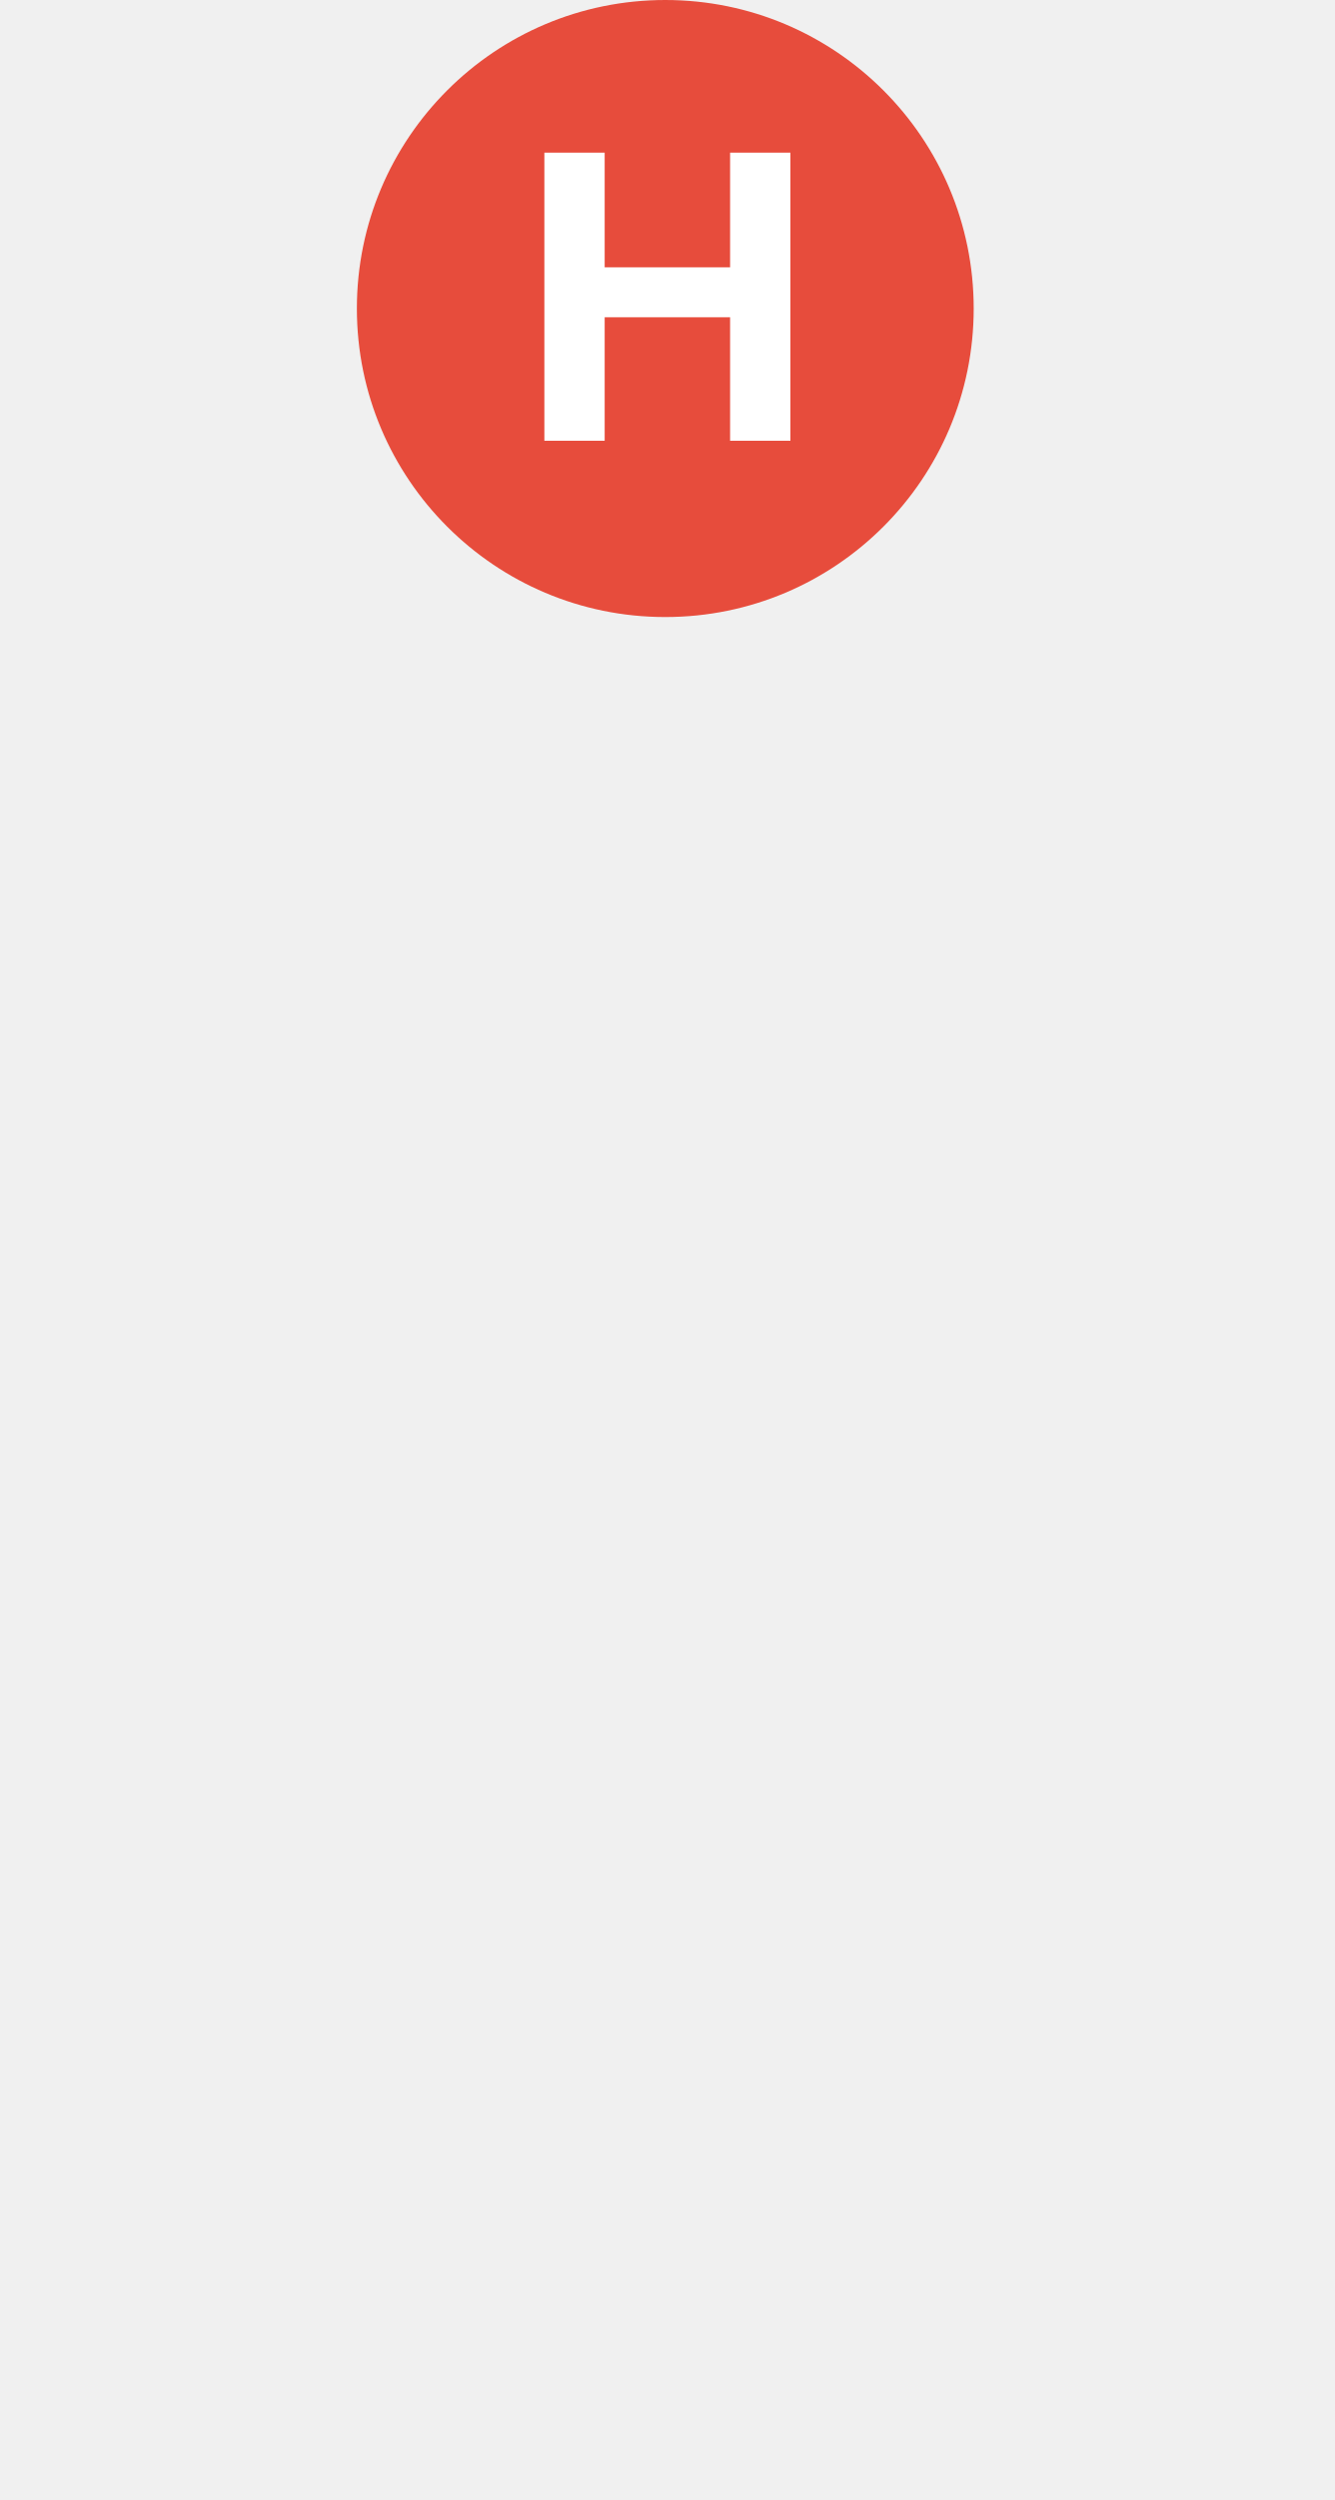
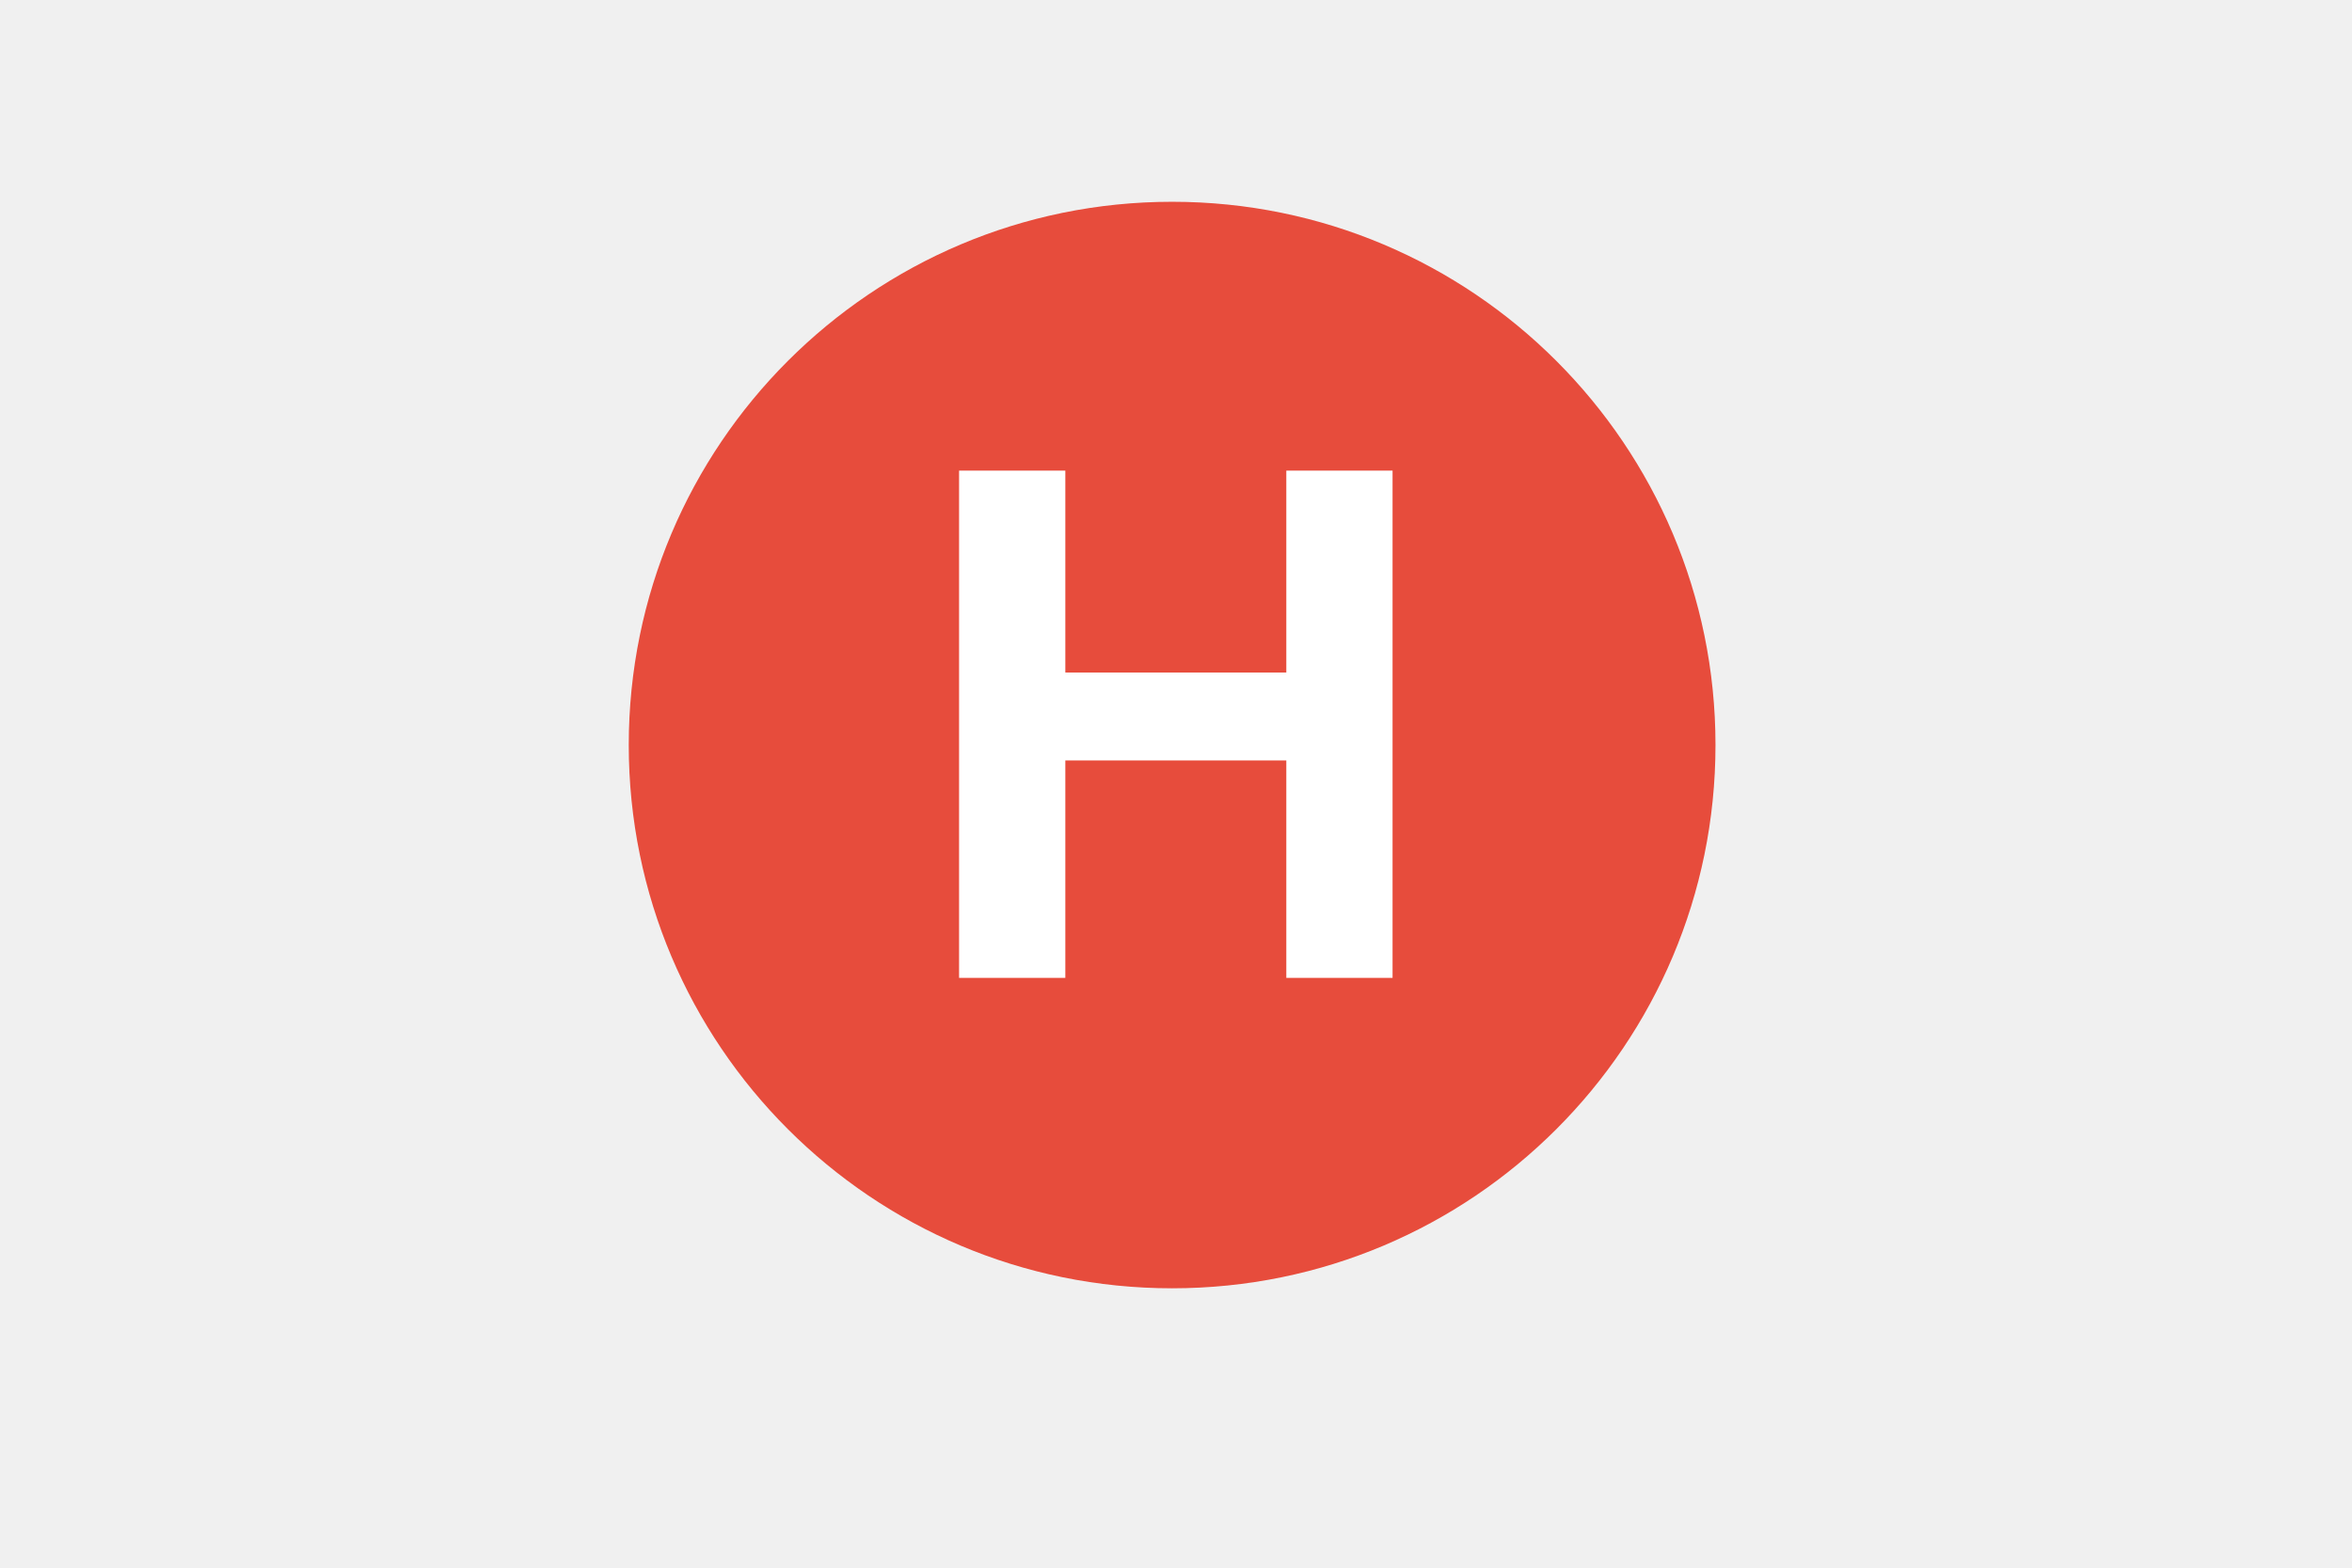
- <svg xmlns="http://www.w3.org/2000/svg" width="303" height="567" viewBox="0 0 303 567" fill="none">
+ <svg xmlns="http://www.w3.org/2000/svg" width="150" height="100" viewBox="0 0 303 150" fill="none">
  <circle cx="151" cy="70" r="70" fill="#e74c3c" />
  <text x="50%" y="100" text-anchor="middle" fill="#fff" font-family="Arial, sans-serif" font-weight="bold" font-size="95">H</text>
</svg>
